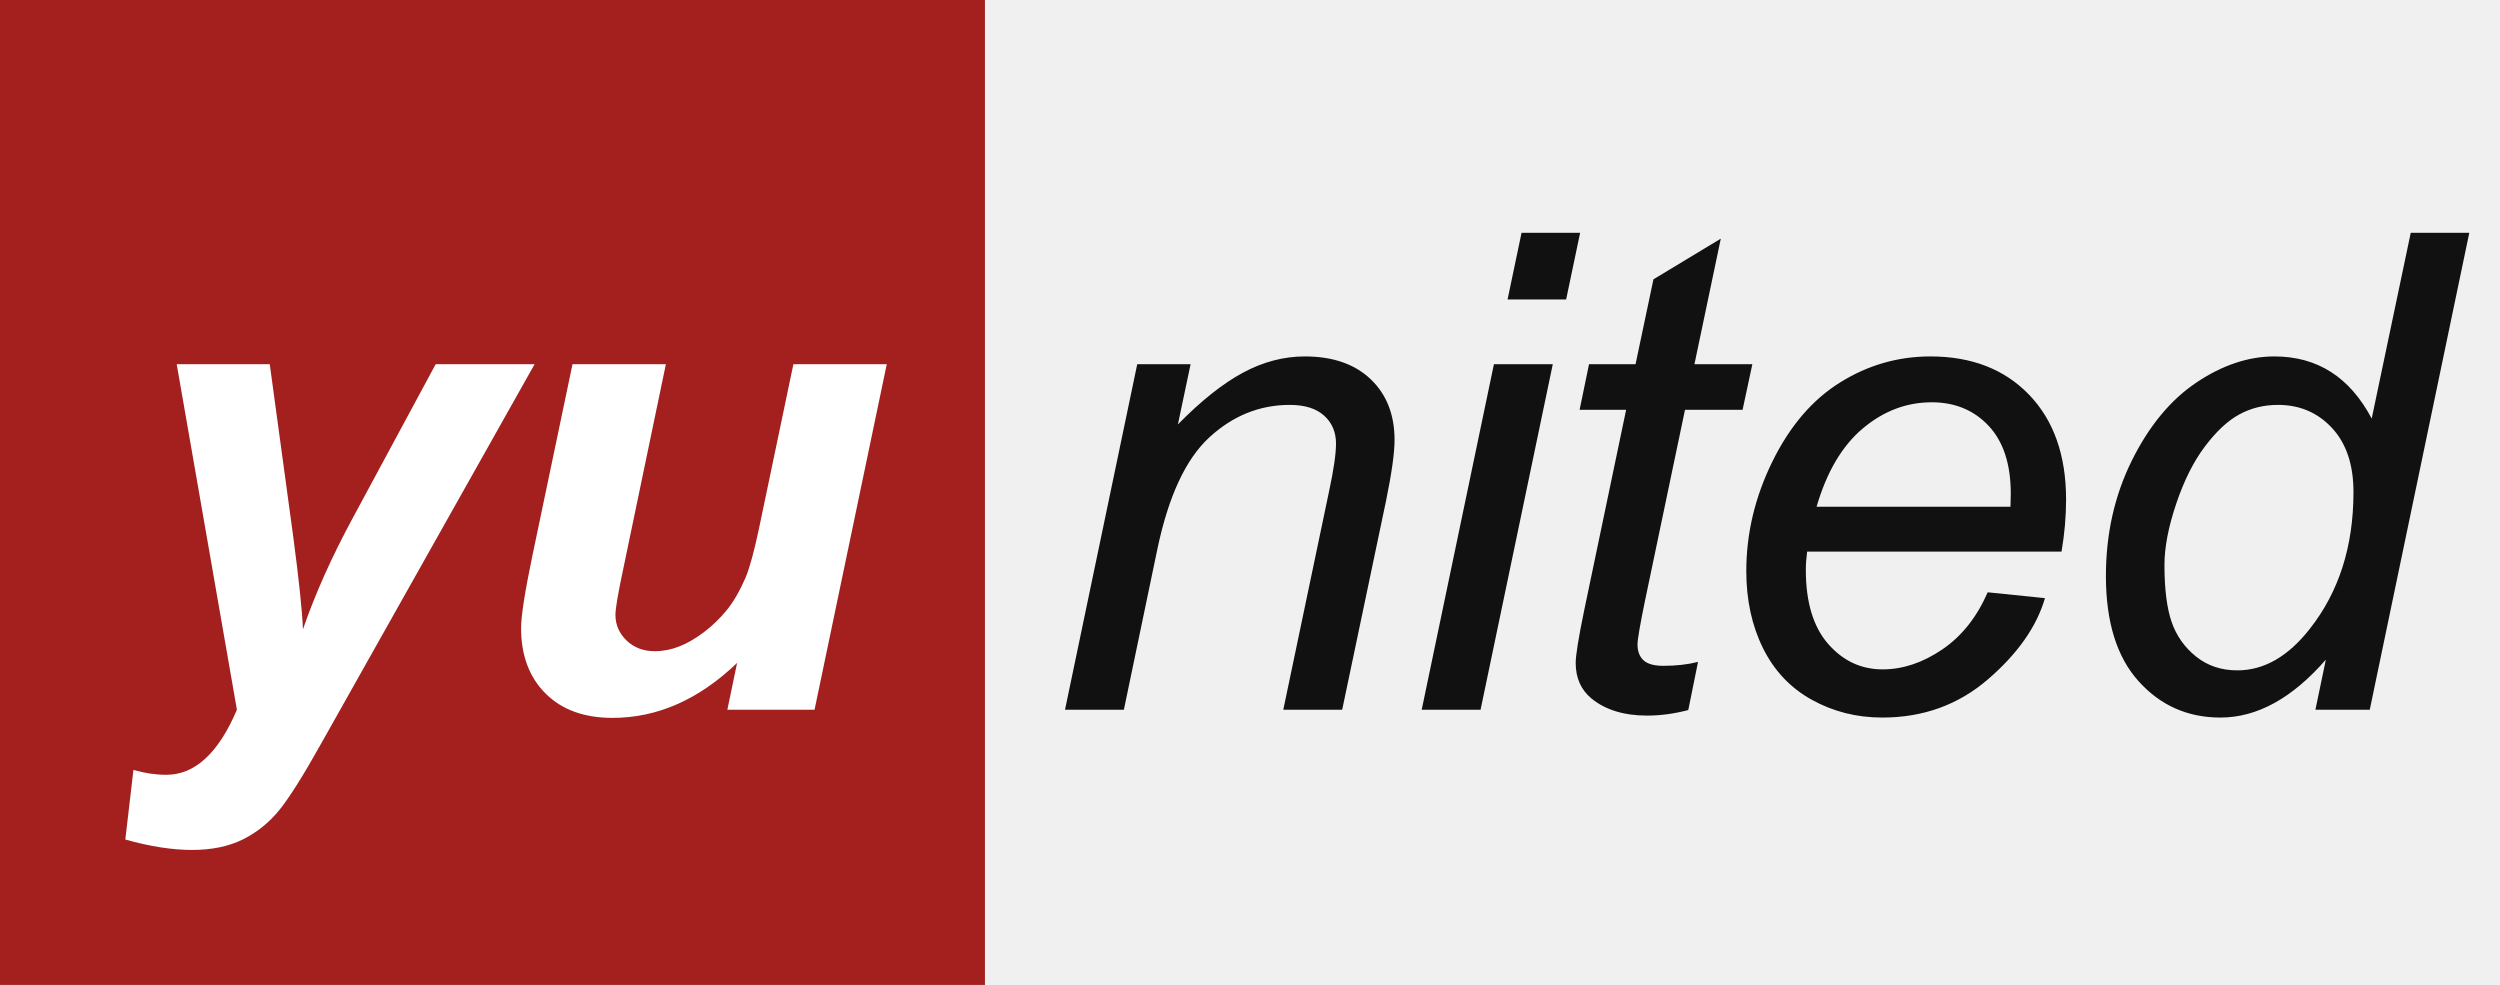
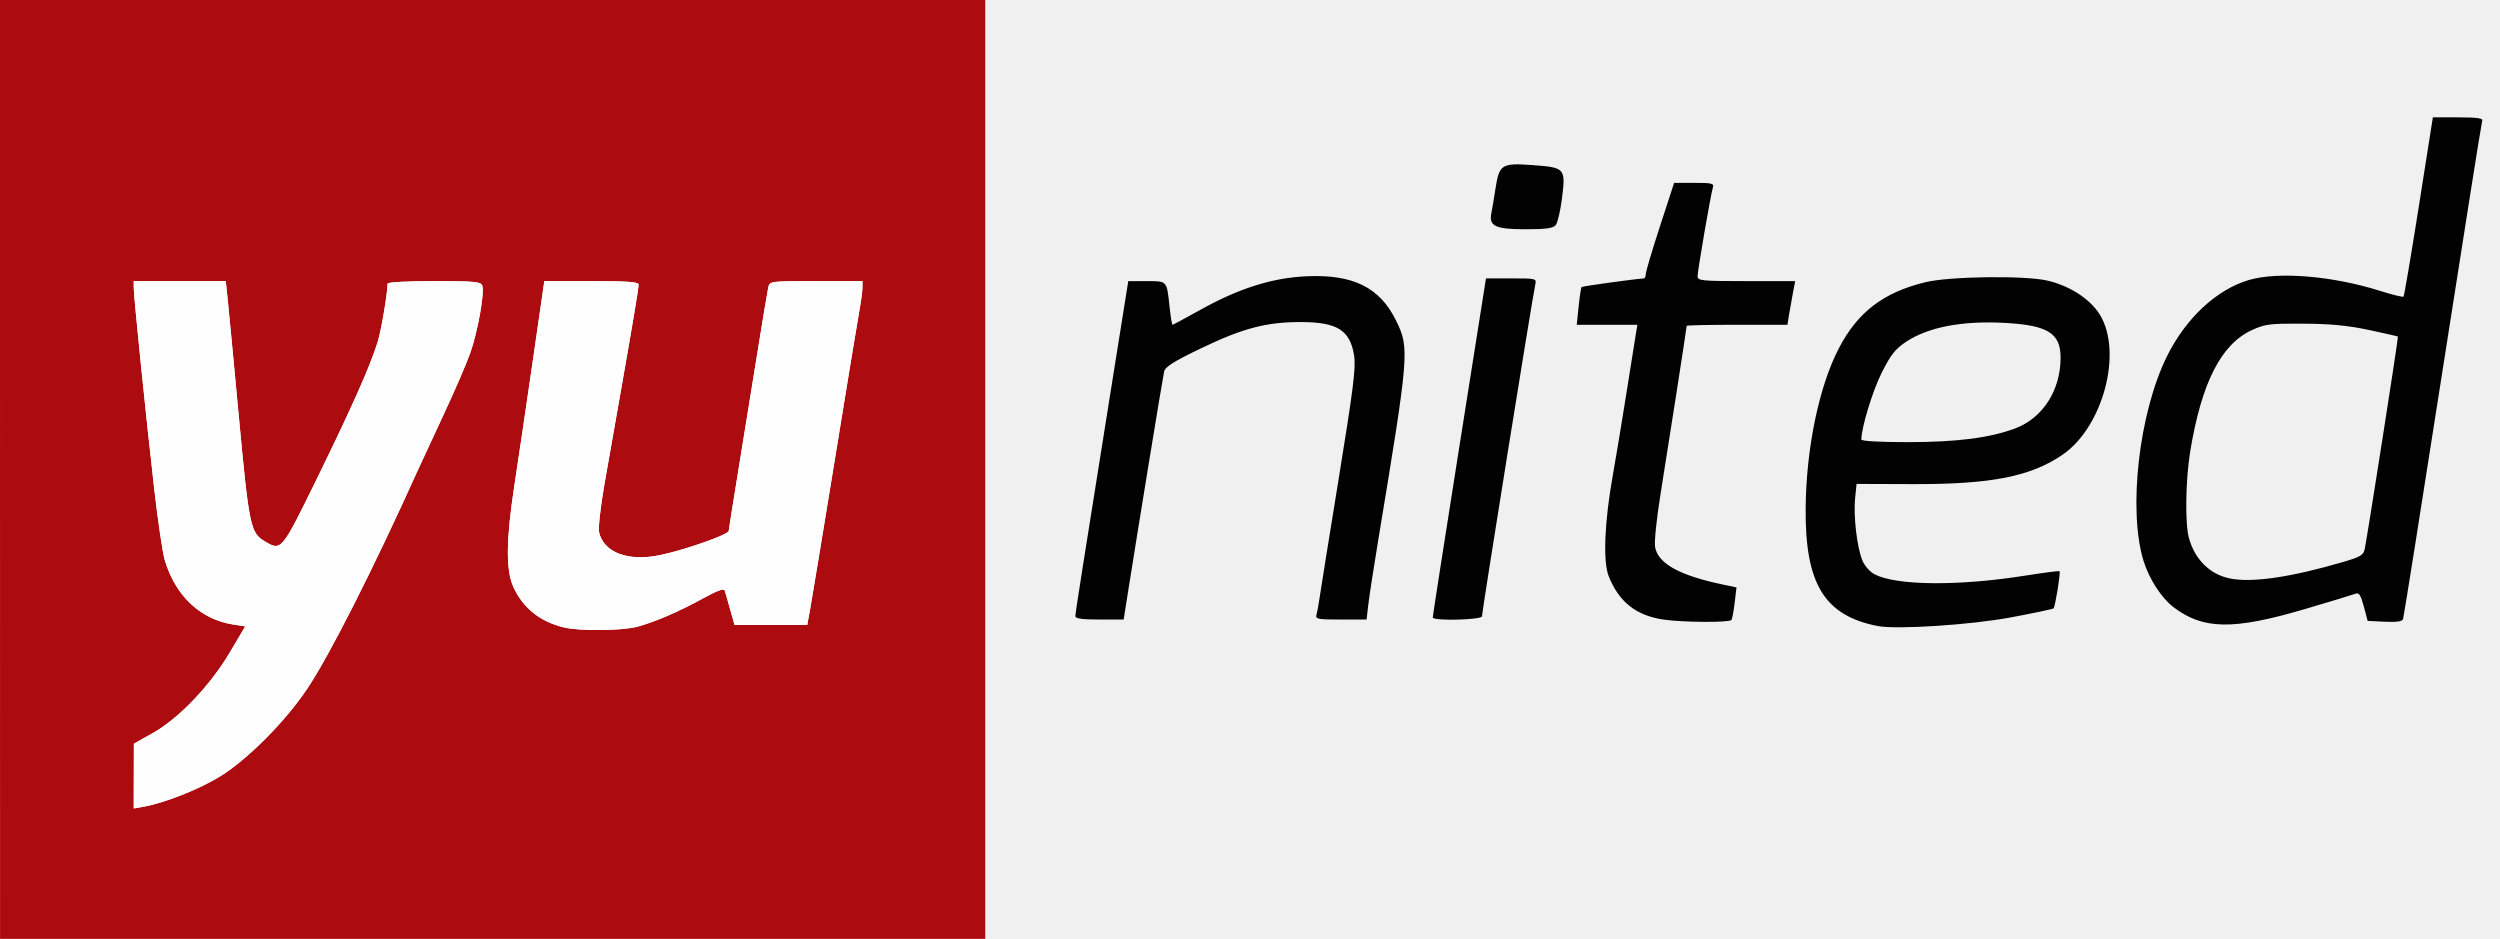
- <svg xmlns="http://www.w3.org/2000/svg" viewBox="0 0 863 340" width="863" height="340" role="img" aria-label="Yunited">
-   <rect x="0" y="0" width="340" height="340" fill="#a3201f" />
-   <path d="M81.78 245L61 125.73L93.12 125.73L101.21 185.14Q104.24 208.05 104.57 217.26Q110.86 198.96 121.87 178.63L150.39 125.73L184.54 125.73L110.86 256.68Q101.77 272.96 96.54 279.48Q91.32 285.99 83.97 289.70Q76.61 293.40 66.28 293.40Q56.06 293.40 43.26 289.81L46.06 265.78Q51.90 267.46 57.41 267.46Q72.23 267.46 81.78 245M183.70 192.22L197.63 125.73L229.86 125.73L215.15 196.37Q212.45 209.06 212.45 212.21Q212.45 217.37 216.27 221.08Q220.09 224.79 226.04 224.79Q230.31 224.79 234.46 223.16Q238.62 221.53 243 218.22Q247.38 214.90 250.86 210.63Q254.34 206.37 257.37 199.40Q259.51 194.24 261.98 182.56L273.88 125.73L306.11 125.73L281.18 245L251.08 245L254.45 228.83Q234.69 247.81 211.44 247.81Q196.73 247.81 188.31 239.38Q179.88 230.96 179.88 216.81Q179.88 210.63 183.70 192.22" fill="#ffffff" />
-   <path d="M387.96 245L367.64 245L392.57 125.73L410.99 125.73L406.61 146.51Q418.62 134.27 429.07 128.65Q439.51 123.04 450.41 123.04Q464.89 123.04 473.15 130.90Q481.40 138.76 481.40 151.90Q481.40 158.53 478.48 172.79L463.32 245L442.99 245L458.83 169.42Q461.19 158.41 461.19 153.13Q461.19 147.18 457.09 143.48Q452.99 139.77 445.24 139.77Q429.63 139.77 417.44 151Q405.26 162.23 399.53 189.52L387.96 245M540.63 103.38L520.41 103.38L525.24 80.36L545.46 80.36L540.63 103.38M511.09 245L490.77 245L515.70 125.73L536.02 125.73L511.09 245M586.16 228.49L582.79 245.11Q575.49 247.02 568.64 247.02Q556.51 247.02 549.32 241.07Q543.93 236.58 543.93 228.83Q543.93 224.90 546.85 210.75L561.34 141.46L545.28 141.46L548.53 125.73L564.59 125.73L570.77 96.42L594.02 82.38L584.92 125.73L604.91 125.73L601.54 141.46L581.66 141.46L567.85 207.38Q565.27 219.96 565.27 222.43Q565.27 226.02 567.34 227.93Q569.42 229.84 574.14 229.84Q580.88 229.84 586.16 228.49M686.15 204.46L705.92 206.48Q701.65 221.19 686.32 234.44Q670.99 247.70 649.76 247.70Q636.51 247.70 625.45 241.57Q614.39 235.45 608.60 223.77Q602.82 212.09 602.82 197.16Q602.82 177.62 611.86 159.26Q620.90 140.89 635.28 131.97Q649.65 123.04 666.38 123.04Q687.72 123.04 700.47 136.29Q713.21 149.54 713.21 172.45Q713.21 181.21 711.64 190.42L623.82 190.42Q623.37 193.90 623.37 196.71Q623.37 213.44 631.06 222.26Q638.76 231.07 649.88 231.07Q660.32 231.07 670.43 224.22Q680.53 217.37 686.15 204.46M627.08 174.92L694.01 174.92Q694.12 171.78 694.12 170.43Q694.12 155.16 686.49 147.01Q678.85 138.87 666.83 138.87Q653.81 138.87 643.08 147.86Q632.36 156.84 627.08 174.92M799.28 245L802.88 227.71Q785.47 247.70 766.49 247.70Q749.53 247.70 738.25 235.17Q726.96 222.65 726.96 198.84Q726.96 177.06 735.89 159.03Q744.82 141.01 758.24 132.02Q771.66 123.04 785.13 123.04Q807.37 123.04 818.71 144.49L832.19 80.36L852.40 80.36L818.04 245L799.28 245M747.17 195.02Q747.17 207.49 749.64 214.68Q752.12 221.87 758.07 226.64Q764.02 231.41 772.33 231.41Q786.14 231.41 797.37 217.04Q812.42 197.94 812.42 169.87Q812.42 155.72 805.01 147.74Q797.60 139.77 786.37 139.77Q779.07 139.77 773.06 143.03Q767.05 146.28 761.16 154.09Q755.26 161.89 751.22 173.91Q747.17 185.93 747.17 195.02" fill="#111111" />
+ <svg xmlns="http://www.w3.org/2000/svg" viewBox="66 359 916 344" width="916" height="344" role="img" aria-label="Yunited">
+   <path d="M 910.50 582.17 C884.25,589.91 873.22,589.74 862.34,581.44 C857.94,578.09 853.42,571.09 851.39,564.50 C845.65,545.84 849.73,510.23 859.98,489.53 C866.90,475.58 878.11,465.12 889.93,461.61 C900.64,458.43 920.65,460.08 938.01,465.56 C942.51,466.98 946.40,467.94 946.65,467.68 C946.91,467.42 949.43,452.54 952.26,434.61 L 957.40 402.00 L 966.67 402.00 C973.66,402.00 975.83,402.31 975.48,403.25 C975.23,403.94 968.71,445.00 960.99,494.50 C953.27,544.00 946.74,585.08 946.49,585.80 C946.16,586.72 944.21,587.01 939.77,586.80 L 933.51 586.50 L 932.10 581.20 C930.99,577.05 930.34,576.04 929.09,576.53 C928.22,576.88 919.85,579.41 910.50,582.17 ZM 802.73 585.22 C788.01,587.97 760.93,589.72 754.00,588.38 C734.53,584.59 727.40,573.03 727.59,545.50 C727.73,523.46 732.47,500.56 739.79,486.54 C746.68,473.31 756.14,466.11 771.50,462.39 C780.33,460.25 807.78,459.89 816.12,461.80 C824.32,463.68 831.85,468.56 835.38,474.29 C843.85,488.01 836.55,515.44 821.74,525.60 C810.06,533.61 795.47,536.48 766.87,536.38 L 746.25 536.31 L 745.71 541.56 C745.04,547.98 746.42,559.67 748.39,564.39 C749.21,566.36 751.16,568.55 752.88,569.44 C760.88,573.58 783.61,573.78 807.90,569.93 C814.71,568.84 820.44,568.11 820.62,568.29 C821.06,568.72 819.02,581.31 818.42,581.91 C818.16,582.17 811.10,583.66 802.73,585.22 ZM 883.00 570.94 C891.09,572.61 905.41,570.52 924.70,564.85 C930.92,563.03 931.97,562.38 932.44,560.12 C933.52,554.86 944.82,482.61 944.60,482.32 C944.53,482.22 939.75,481.13 933.98,479.90 C926.31,478.27 919.89,477.65 910.00,477.59 C897.82,477.51 895.99,477.73 891.24,479.88 C879.85,485.02 872.63,499.18 868.48,524.50 C866.79,534.86 866.55,550.84 868.02,556.12 C870.21,564.02 875.69,569.44 883.00,570.94 ZM 479.33 575.75 L 477.71 586.00 L 468.86 586.00 C462.43,586.00 460.00,585.66 460.01,584.75 C460.03,583.50 462.82,565.76 473.61,498.25 L 479.40 462.00 L 486.09 462.00 C486.30,462.00 486.49,462.00 486.69,462.00 C489.83,462.00 491.53,462.00 492.54,462.83 C493.78,463.86 493.97,466.17 494.52,471.33 C494.91,475.00 495.40,478.00 495.61,478.00 C495.81,478.00 500.37,475.55 505.74,472.56 C519.85,464.69 532.04,460.82 544.57,460.23 C561.71,459.42 571.56,464.28 577.53,476.48 C582.48,486.59 582.34,488.32 570.97,557.00 C569.29,567.17 567.64,577.86 567.32,580.75 L 566.72 586.00 L 557.29 586.00 C548.79,586.00 547.91,585.83 548.36,584.25 C548.63,583.29 549.11,580.70 549.42,578.50 C549.73,576.30 552.91,556.50 556.48,534.50 C561.89,501.20 562.84,493.62 562.14,489.24 C560.65,479.94 555.93,477.00 542.48,477.00 C530.02,477.00 521.32,479.28 506.29,486.51 C495.92,491.49 492.96,493.36 492.53,495.18 C492.03,497.30 483.17,551.43 479.33,575.75 ZM 700.42 586.14 C699.79,587.16 682.69,587.07 675.48,586.01 C665.50,584.55 659.17,579.54 655.44,570.16 C653.28,564.73 653.87,550.20 656.96,533.00 C658.09,526.67 660.37,512.95 662.01,502.50 C663.64,492.05 665.20,482.26 665.47,480.75 L 665.95 478.00 L 643.72 478.00 L 644.41 471.28 C644.79,467.59 645.28,464.39 645.50,464.17 C645.81,463.85 665.37,461.16 668.25,461.03 C668.66,461.01 669.00,460.30 669.00,459.45 C669.00,458.60 671.34,450.72 674.20,441.95 L 679.40 426.00 L 686.77 426.00 C693.32,426.00 694.08,426.19 693.59,427.75 C692.79,430.34 688.00,458.16 688.00,460.22 C688.00,461.86 689.42,462.00 705.88,462.00 L 723.76 462.00 L 722.94 466.25 C722.50,468.59 721.86,472.19 721.52,474.25 L 720.91 478.00 L 702.45 478.00 C692.30,478.00 684.00,478.17 684.00,478.39 C684.00,479.08 677.18,522.98 674.45,539.84 C672.93,549.26 672.08,557.60 672.44,559.53 C673.56,565.48 681.37,569.82 696.87,573.09 L 702.25 574.22 L 701.60 579.74 C701.24,582.78 700.71,585.66 700.42,586.14 ZM 748.00 520.03 C748.00,520.62 754.62,521.00 764.87,521.00 C782.95,521.00 795.02,519.46 804.36,515.97 C814.47,512.18 821.00,502.01 821.00,490.04 C821.00,481.10 816.34,478.18 800.63,477.31 C785.00,476.44 772.44,478.85 764.32,484.28 C760.39,486.90 758.75,489.00 755.44,495.60 C752.11,502.23 748.00,515.74 748.00,520.03 ZM 609.00 584.80 C609.00,586.14 591.03,586.59 590.96,585.25 C590.94,584.84 595.32,556.71 600.69,522.75 L 610.46 461.00 L 619.75 461.00 C628.87,461.00 629.03,461.04 628.53,463.25 C627.51,467.76 609.00,582.98 609.00,584.80 ZM 636.02 441.47 C635.04,442.65 632.52,443.00 624.95,443.00 C613.90,443.00 611.47,441.86 612.43,437.13 C612.72,435.68 613.41,431.58 613.96,428.00 C615.32,419.23 616.21,418.67 627.50,419.49 C639.43,420.36 639.68,420.64 638.34,431.46 C637.76,436.12 636.72,440.63 636.02,441.47 Z" fill="rgb(2,2,2)" />
+   <path d="M 427.00 359.00 L 427.00 703.00 L 66.02 703.00 L 65.99 359.00 ZM 115.02 643.36 L 115.00 655.22 L 118.75 654.55 C126.47,653.15 139.14,648.12 146.69,643.45 C156.82,637.18 170.77,623.10 178.70,611.15 C186.98,598.68 202.82,567.36 218.99,531.50 C220.23,528.75 224.51,519.53 228.50,511.00 C232.49,502.48 236.87,492.35 238.24,488.50 C241.05,480.60 243.64,466.11 242.69,463.63 C242.14,462.21 239.87,462.00 225.03,462.00 C215.23,462.00 208.00,462.39 208.00,462.93 C208.00,466.47 205.63,480.38 204.32,484.50 C201.45,493.54 194.96,508.13 182.43,533.75 C172.85,553.33 170.18,558.83 167.17,559.03 C165.99,559.11 164.76,558.38 163.05,557.37 L 162.92 557.29 C157.79,554.27 157.23,551.54 153.53,511.86 C151.61,491.31 149.75,471.69 149.38,468.25 L 148.72 462.00 L 115.00 462.00 L 115.00 464.42 C115.00,467.65 119.43,511.15 122.49,538.00 C123.84,549.83 125.58,561.63 126.37,564.24 C130.36,577.48 139.51,586.03 151.68,587.87 L 155.85 588.50 L 150.29 597.91 C143.10,610.10 131.57,622.20 122.09,627.54 L 115.05 631.50 ZM 272.73 588.91 C278.58,590.29 293.95,590.12 299.50,588.63 C306.12,586.84 314.85,583.07 323.80,578.13 C328.60,575.48 331.24,574.51 331.50,575.30 C331.73,575.96 332.64,579.09 333.52,582.25 L 335.14 588.00 L 361.77 588.00 L 362.91 581.75 C363.54,578.31 367.64,553.45 372.03,526.50 C376.41,499.55 380.45,475.05 381.00,472.07 C381.55,469.08 382.00,465.59 382.00,464.32 L 382.00 462.00 L 365.02 462.00 C348.23,462.00 348.03,462.03 347.51,464.25 C347.22,465.49 345.40,476.40 343.46,488.50 C341.52,500.60 338.37,520.07 336.46,531.76 C334.56,543.45 333.00,553.24 333.00,553.50 C333.00,554.86 316.94,560.52 307.65,562.43 C296.07,564.82 287.12,561.39 285.49,553.95 C285.16,552.43 286.05,544.51 287.48,536.34 C288.92,528.18 291.67,512.50 293.61,501.50 C298.13,475.77 299.96,464.81 299.98,463.25 C300.00,462.30 295.89,462.00 282.72,462.00 L 265.44 462.00 L 261.14 491.75 C258.77,508.11 255.76,528.47 254.45,537.00 C251.42,556.74 251.31,567.87 254.08,574.00 C257.62,581.81 263.90,586.83 272.73,588.91 Z" fill="rgb(172,12,16)" />
+   <path d="M 115.02 643.36 L 115.05 631.50 L 122.09 627.54 C131.57,622.20 143.10,610.10 150.29,597.91 L 155.85 588.50 L 151.68 587.87 C139.51,586.03 130.36,577.48 126.37,564.24 C125.58,561.63 123.84,549.83 122.49,538.00 C119.43,511.15 115.00,467.65 115.00,464.42 L 115.00 462.00 L 131.86 462.00 L 148.72 462.00 L 149.38 468.25 C149.75,471.69 151.61,491.31 153.53,511.86 C157.23,551.54 157.79,554.27 162.92,557.29 C169.16,560.98 169.02,561.14 182.43,533.75 C194.96,508.13 201.45,493.54 204.32,484.50 C205.63,480.38 208.00,466.47 208.00,462.93 C208.00,462.39 215.23,462.00 225.03,462.00 C239.87,462.00 242.14,462.21 242.69,463.63 C243.64,466.11 241.05,480.60 238.24,488.50 C236.87,492.35 232.49,502.48 228.50,511.00 C224.51,519.53 220.23,528.75 218.99,531.50 C202.82,567.36 186.98,598.68 178.70,611.15 C170.77,623.10 156.82,637.18 146.69,643.45 C139.14,648.12 126.47,653.15 118.75,654.55 L 115.00 655.22 L 115.02 643.36 Z M 272.73 588.91 C263.90,586.83 257.62,581.81 254.08,574.00 C251.31,567.87 251.42,556.74 254.45,537.00 C255.76,528.47 258.77,508.11 261.14,491.75 L 265.44 462.00 L 282.72 462.00 C295.89,462.00 300.00,462.30 299.98,463.25 C299.96,464.81 298.13,475.77 293.61,501.50 C291.67,512.50 288.92,528.18 287.48,536.34 C286.05,544.51 285.16,552.43 285.49,553.95 C287.12,561.39 296.07,564.82 307.65,562.43 C316.94,560.52 333.00,554.86 333.00,553.50 C333.00,553.24 334.56,543.45 336.46,531.76 C338.37,520.07 341.52,500.60 343.46,488.50 C345.40,476.40 347.22,465.49 347.51,464.25 C348.03,462.03 348.23,462.00 365.02,462.00 L 382.00 462.00 L 382.00 464.32 C382.00,465.59 381.55,469.08 381.00,472.07 C380.45,475.05 376.41,499.55 372.03,526.50 C367.64,553.45 363.54,578.31 362.91,581.75 L 361.77 588.00 L 348.46 588.00 L 335.14 588.00 L 333.52 582.25 C332.64,579.09 331.73,575.96 331.50,575.30 C331.24,574.51 328.60,575.48 323.80,578.13 C314.85,583.07 306.12,586.84 299.50,588.63 C293.95,590.12 278.58,590.29 272.73,588.91 Z" fill="rgb(254,254,254)" />
</svg>
